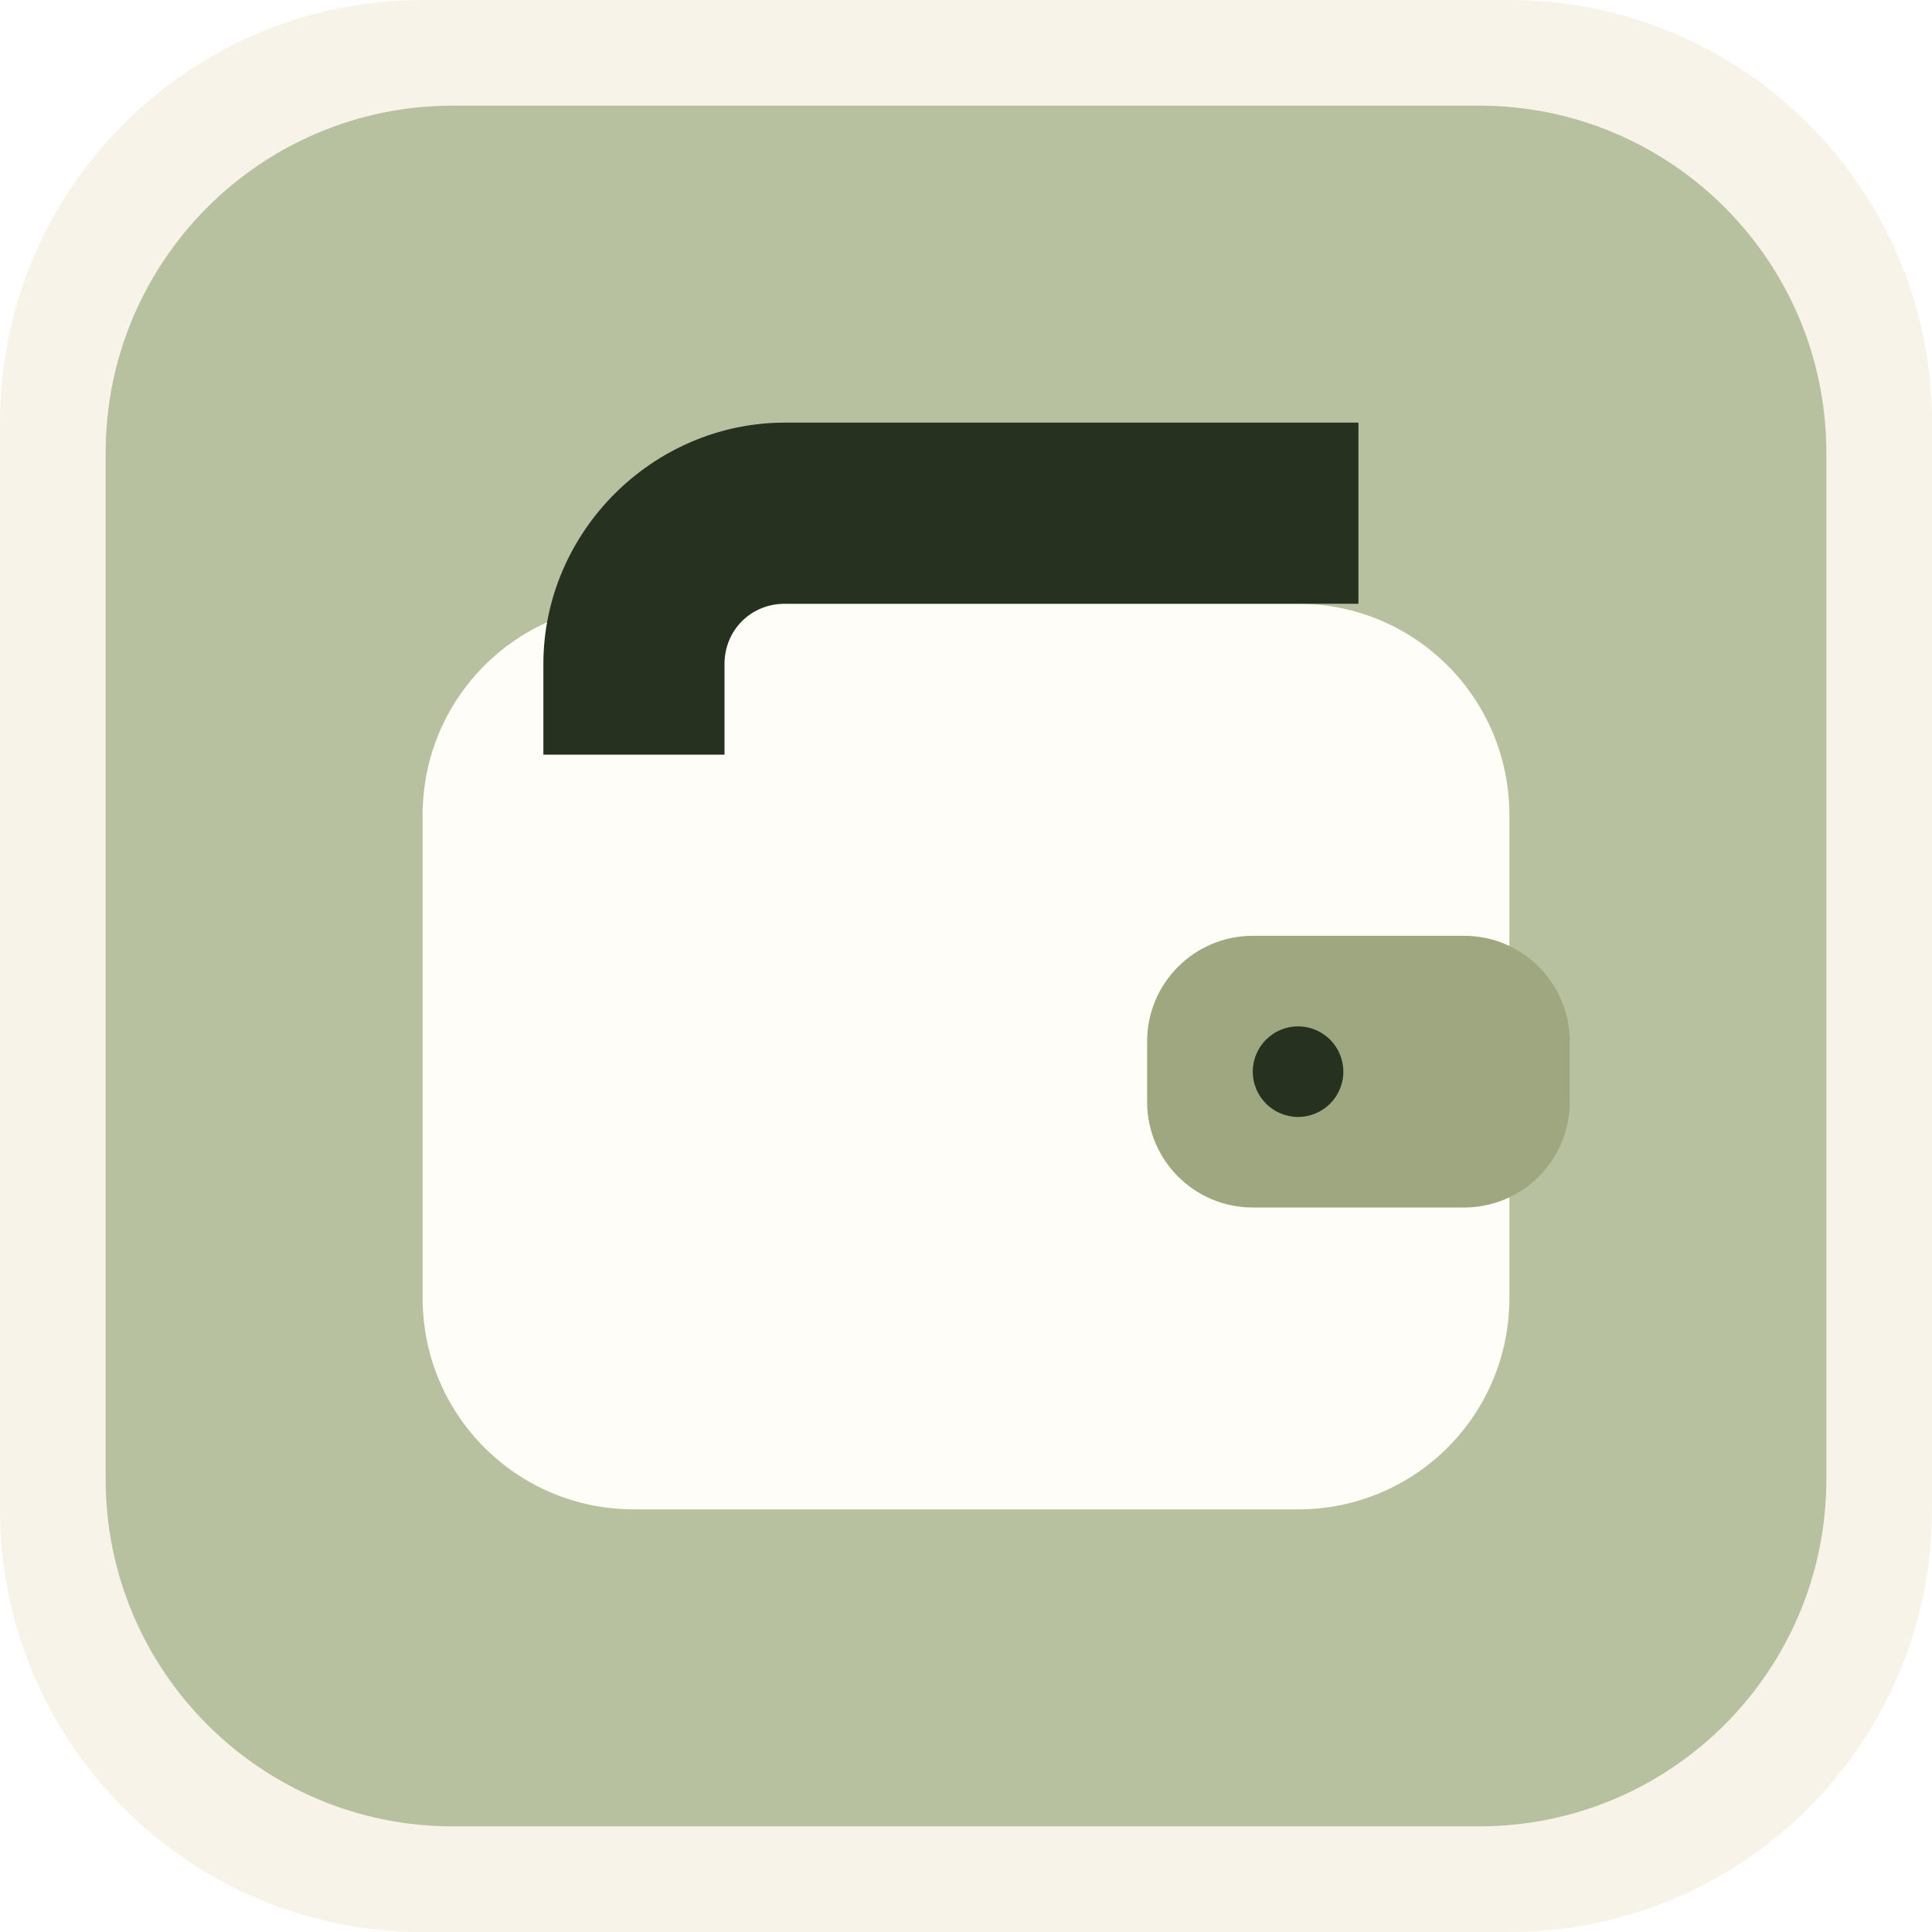
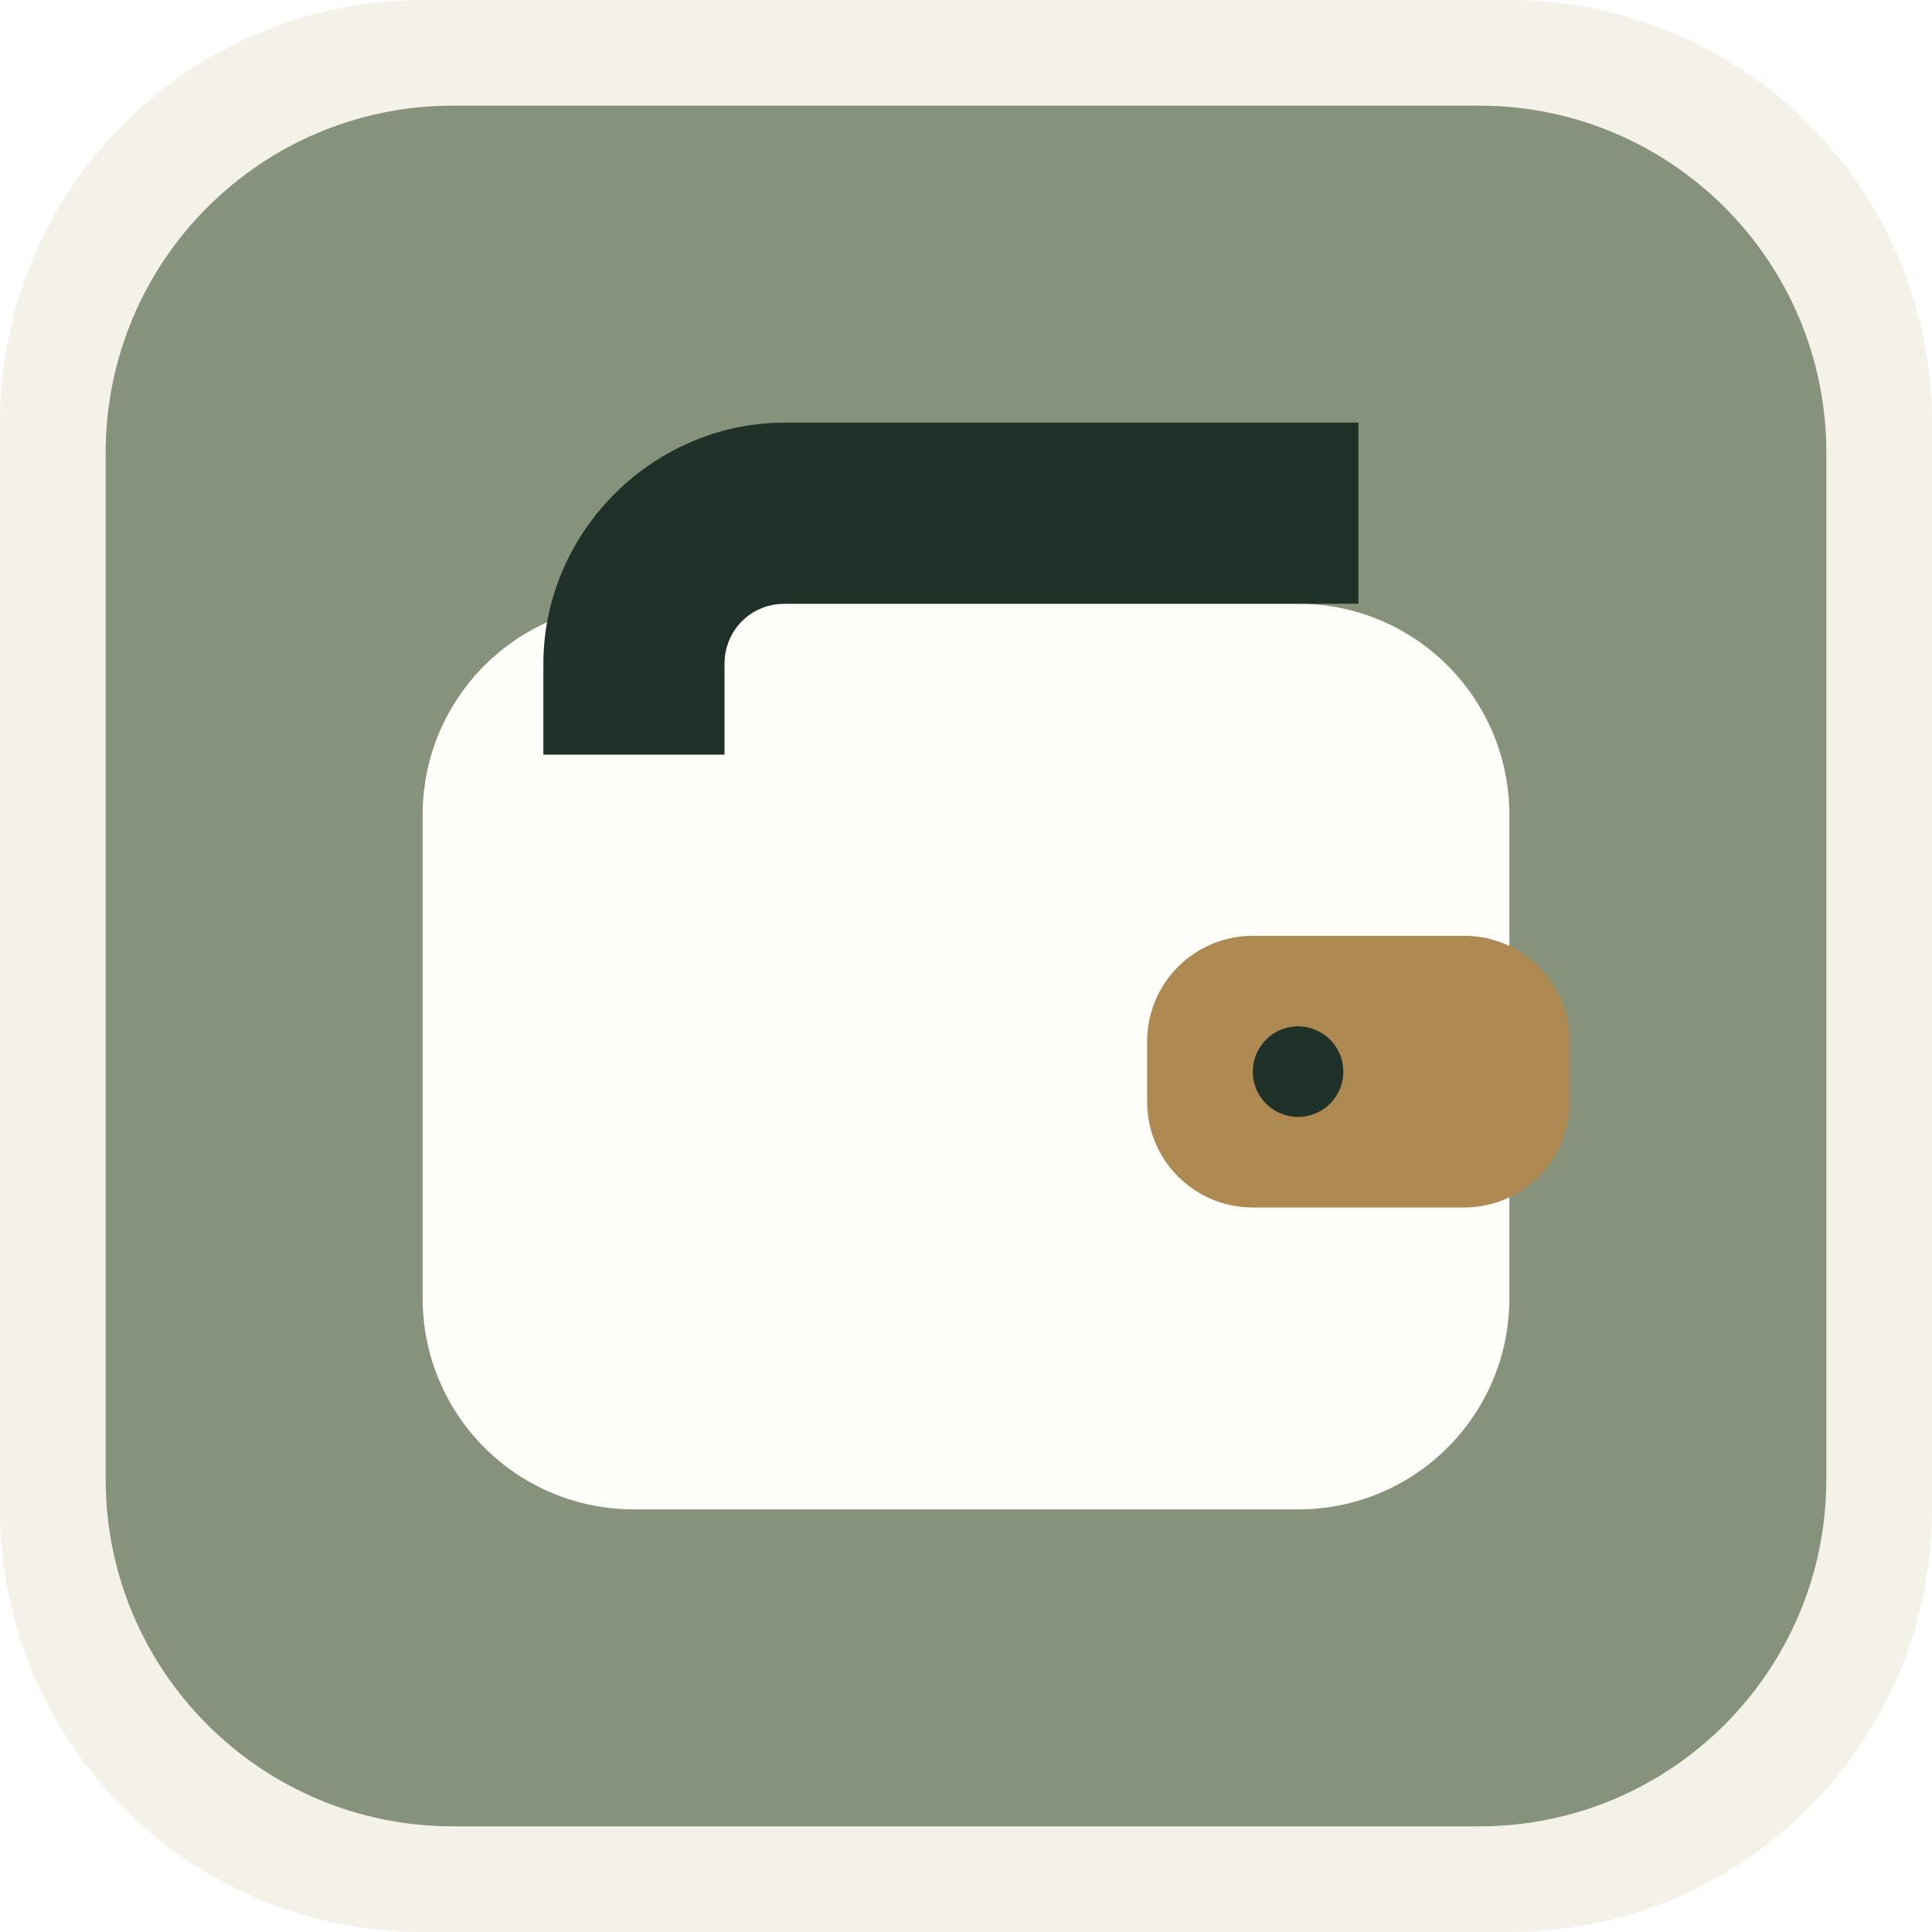
- <svg xmlns="http://www.w3.org/2000/svg" viewBox="0 0 512 512" role="img" aria-label="Gestion des revenus">
-   <rect width="512" height="512" rx="112" fill="#F7F3E8" />
-   <rect x="28" y="28" width="456" height="456" rx="92" fill="#B8C19F" />
-   <path d="M112 344V216c0-31 25-56 56-56h176c31 0 56 25 56 56v128c0 31-25 56-56 56H168c-31 0-56-25-56-56Z" fill="#FFFDF7" />
-   <path d="M144 200v-24c0-35 29-64 64-64h152v48H208c-9 0-16 7-16 16v24h-48Z" fill="#263120" />
-   <rect x="304" y="248" width="112" height="72" rx="28" fill="#9EA77F" />
-   <circle cx="344" cy="284" r="12" fill="#263120" />
+ <svg xmlns="http://www.w3.org/2000/svg" viewBox="0 0 512 512" role="img" aria-label="Famille Kayembe">
+   <rect width="512" height="512" rx="112" fill="#F4F1E9" />
+   <rect x="28" y="28" width="456" height="456" rx="92" fill="#87927C" />
+   <path d="M112 344V216c0-31 25-56 56-56h176c31 0 56 25 56 56v128c0 31-25 56-56 56H168c-31 0-56-25-56-56Z" fill="#FFFEFA" />
+   <path d="M144 200v-24c0-35 29-64 64-64h152v48H208c-9 0-16 7-16 16v24h-48Z" fill="#203129" />
+   <rect x="304" y="248" width="112" height="72" rx="28" fill="#AE8952" />
+   <circle cx="344" cy="284" r="12" fill="#203129" />
</svg>
